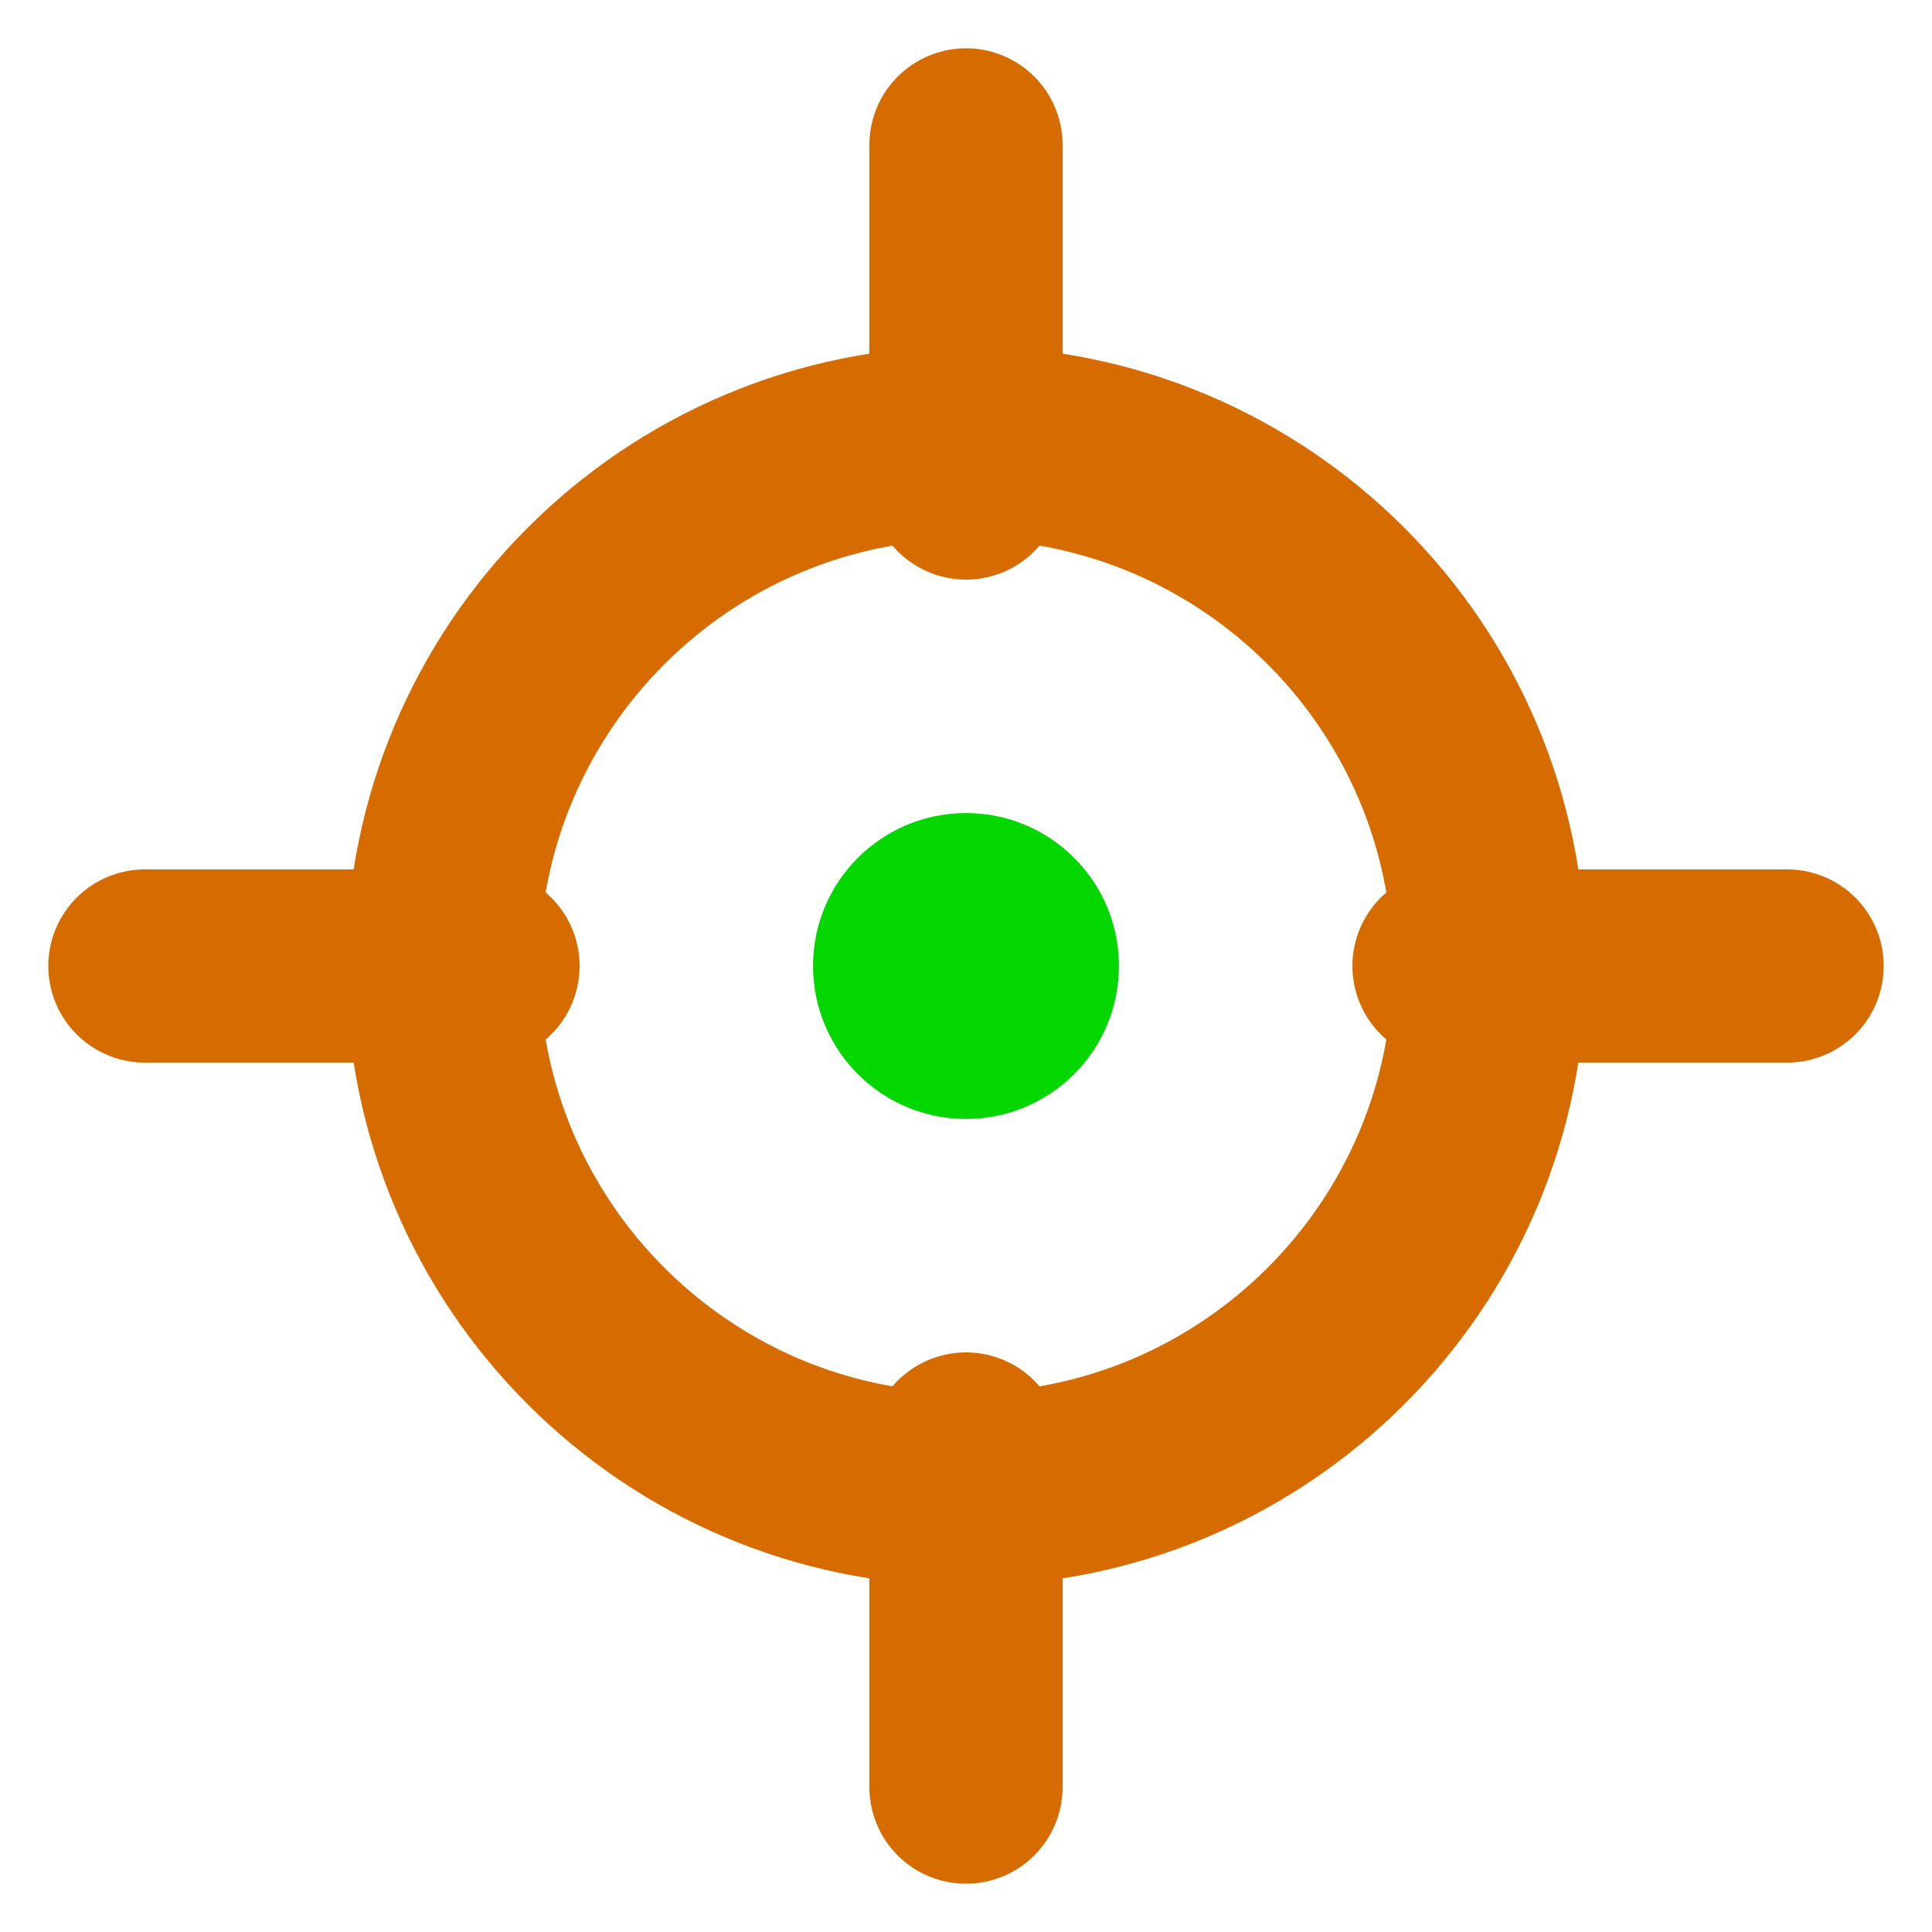
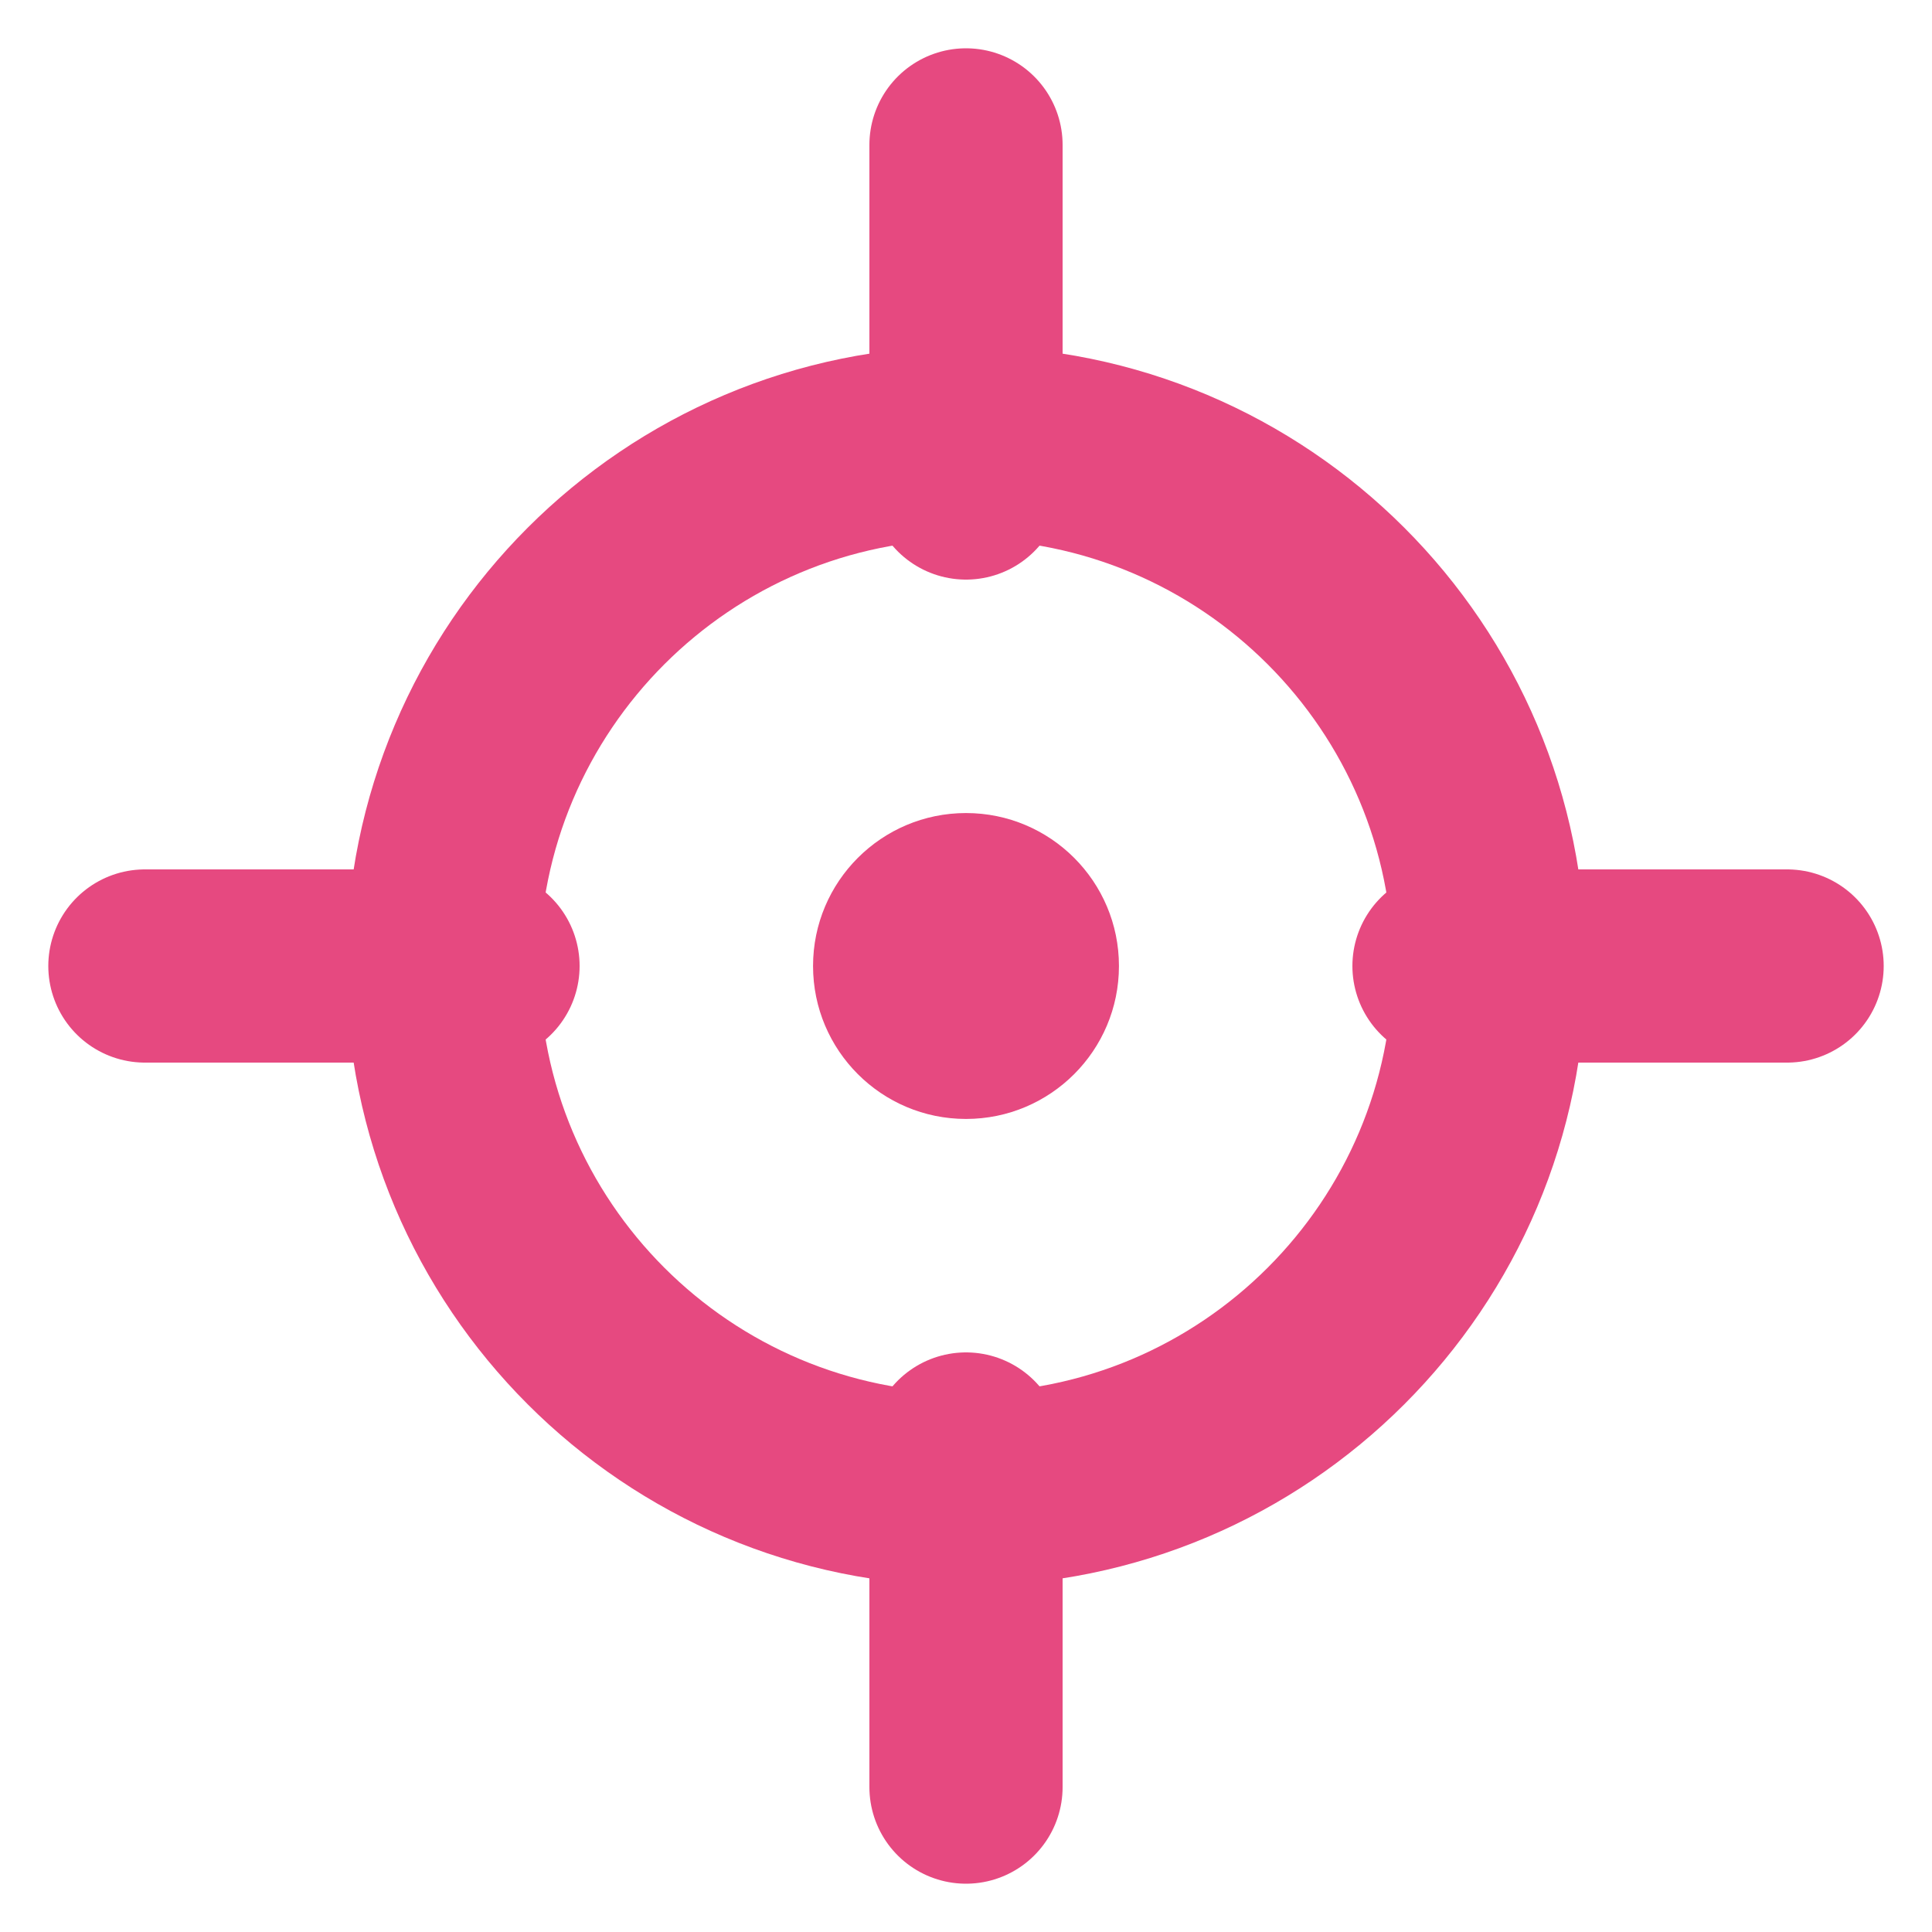
<svg xmlns="http://www.w3.org/2000/svg" width="800px" height="800px" fill="none" version="1.1" viewBox="0 0 24 24">
-   <circle cx="12" cy="12" r="6.5" style="fill:none;stroke-linecap:round;stroke-linejoin:round;stroke-width:2.4;stroke:#d66c00" />
-   <path d="m12 1.8v4.2m0 12v4.2m-10.2-10.2h4.2m12 0h4.2" style="fill:none;stroke-linecap:round;stroke-linejoin:round;stroke-width:2.4;stroke:#d66c00" />
-   <circle cx="12" cy="12" r="1.9" style="fill:#04d600;stroke:none" />
+   <circle cx="12" cy="12" r="6.5" style="fill:none;stroke-linecap:round;stroke-linejoin:round;stroke-width:2.4;stroke:#e64980" />
+   <path d="m12 1.8v4.2m0 12v4.2m-10.2-10.2h4.2m12 0h4.2" style="fill:none;stroke-linecap:round;stroke-linejoin:round;stroke-width:2.4;stroke:#e64980" />
+   <circle cx="12" cy="12" r="1.9" style="fill:#e64980;stroke:none" />
</svg>
